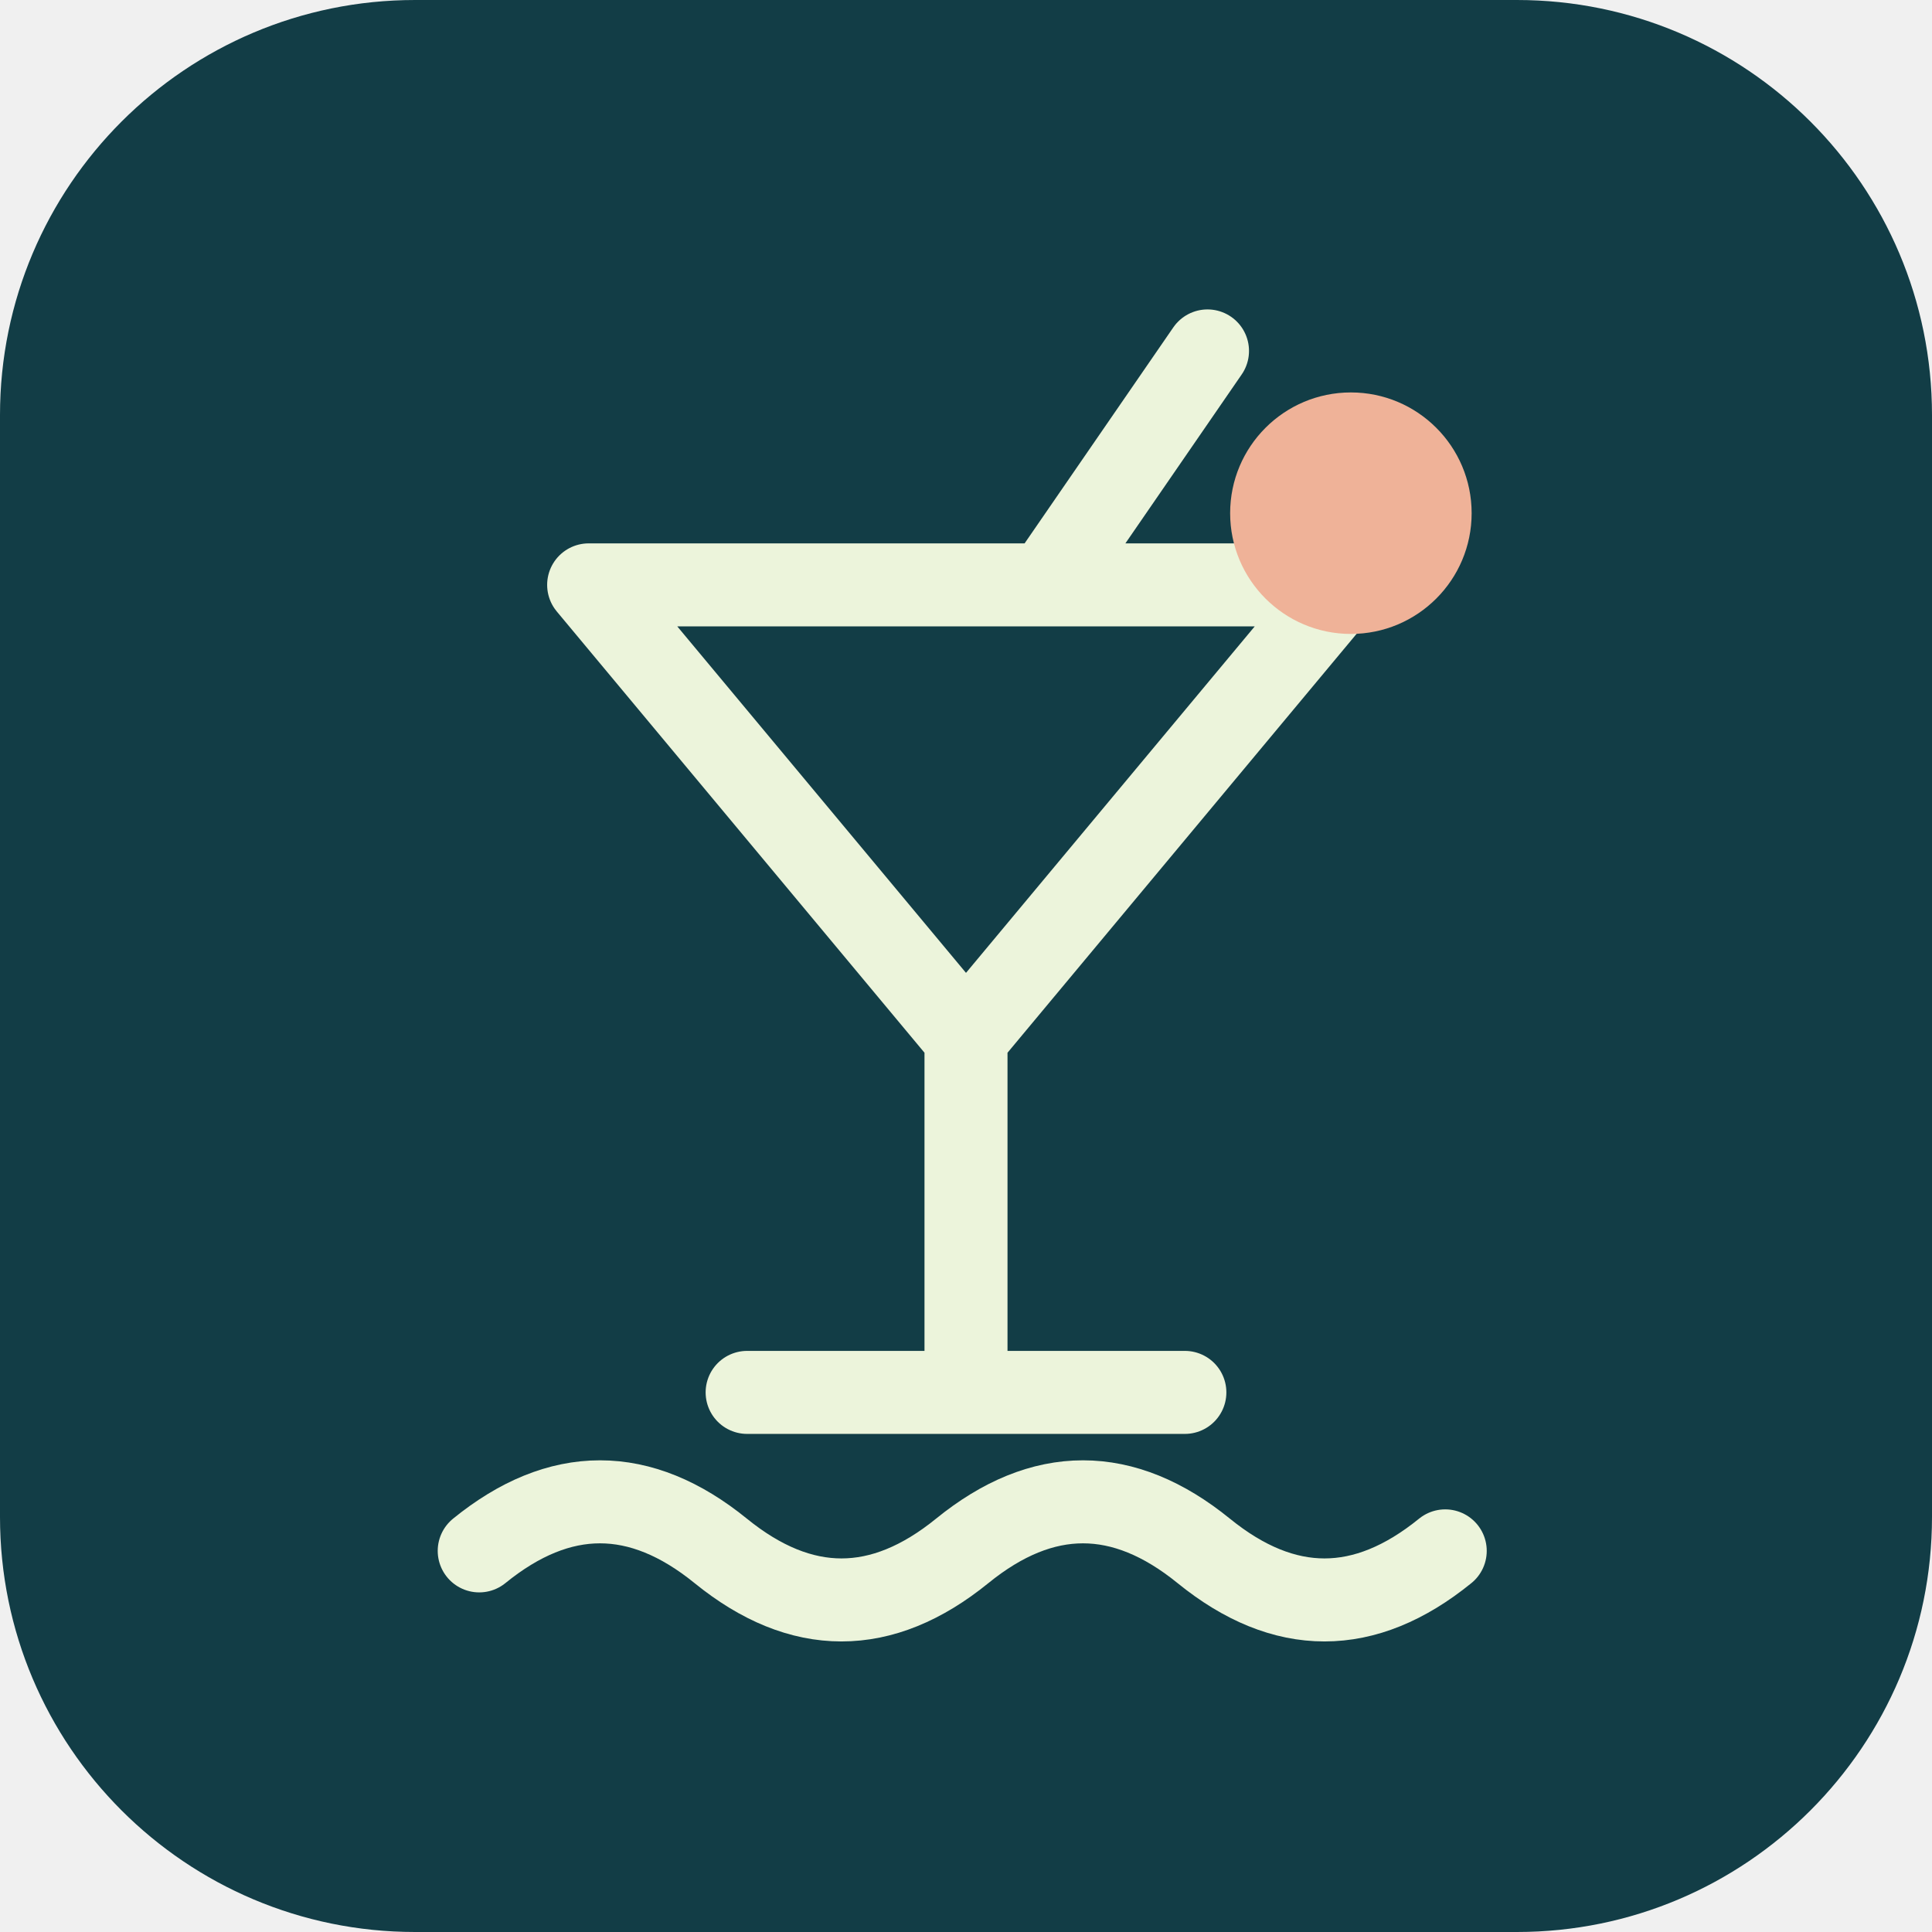
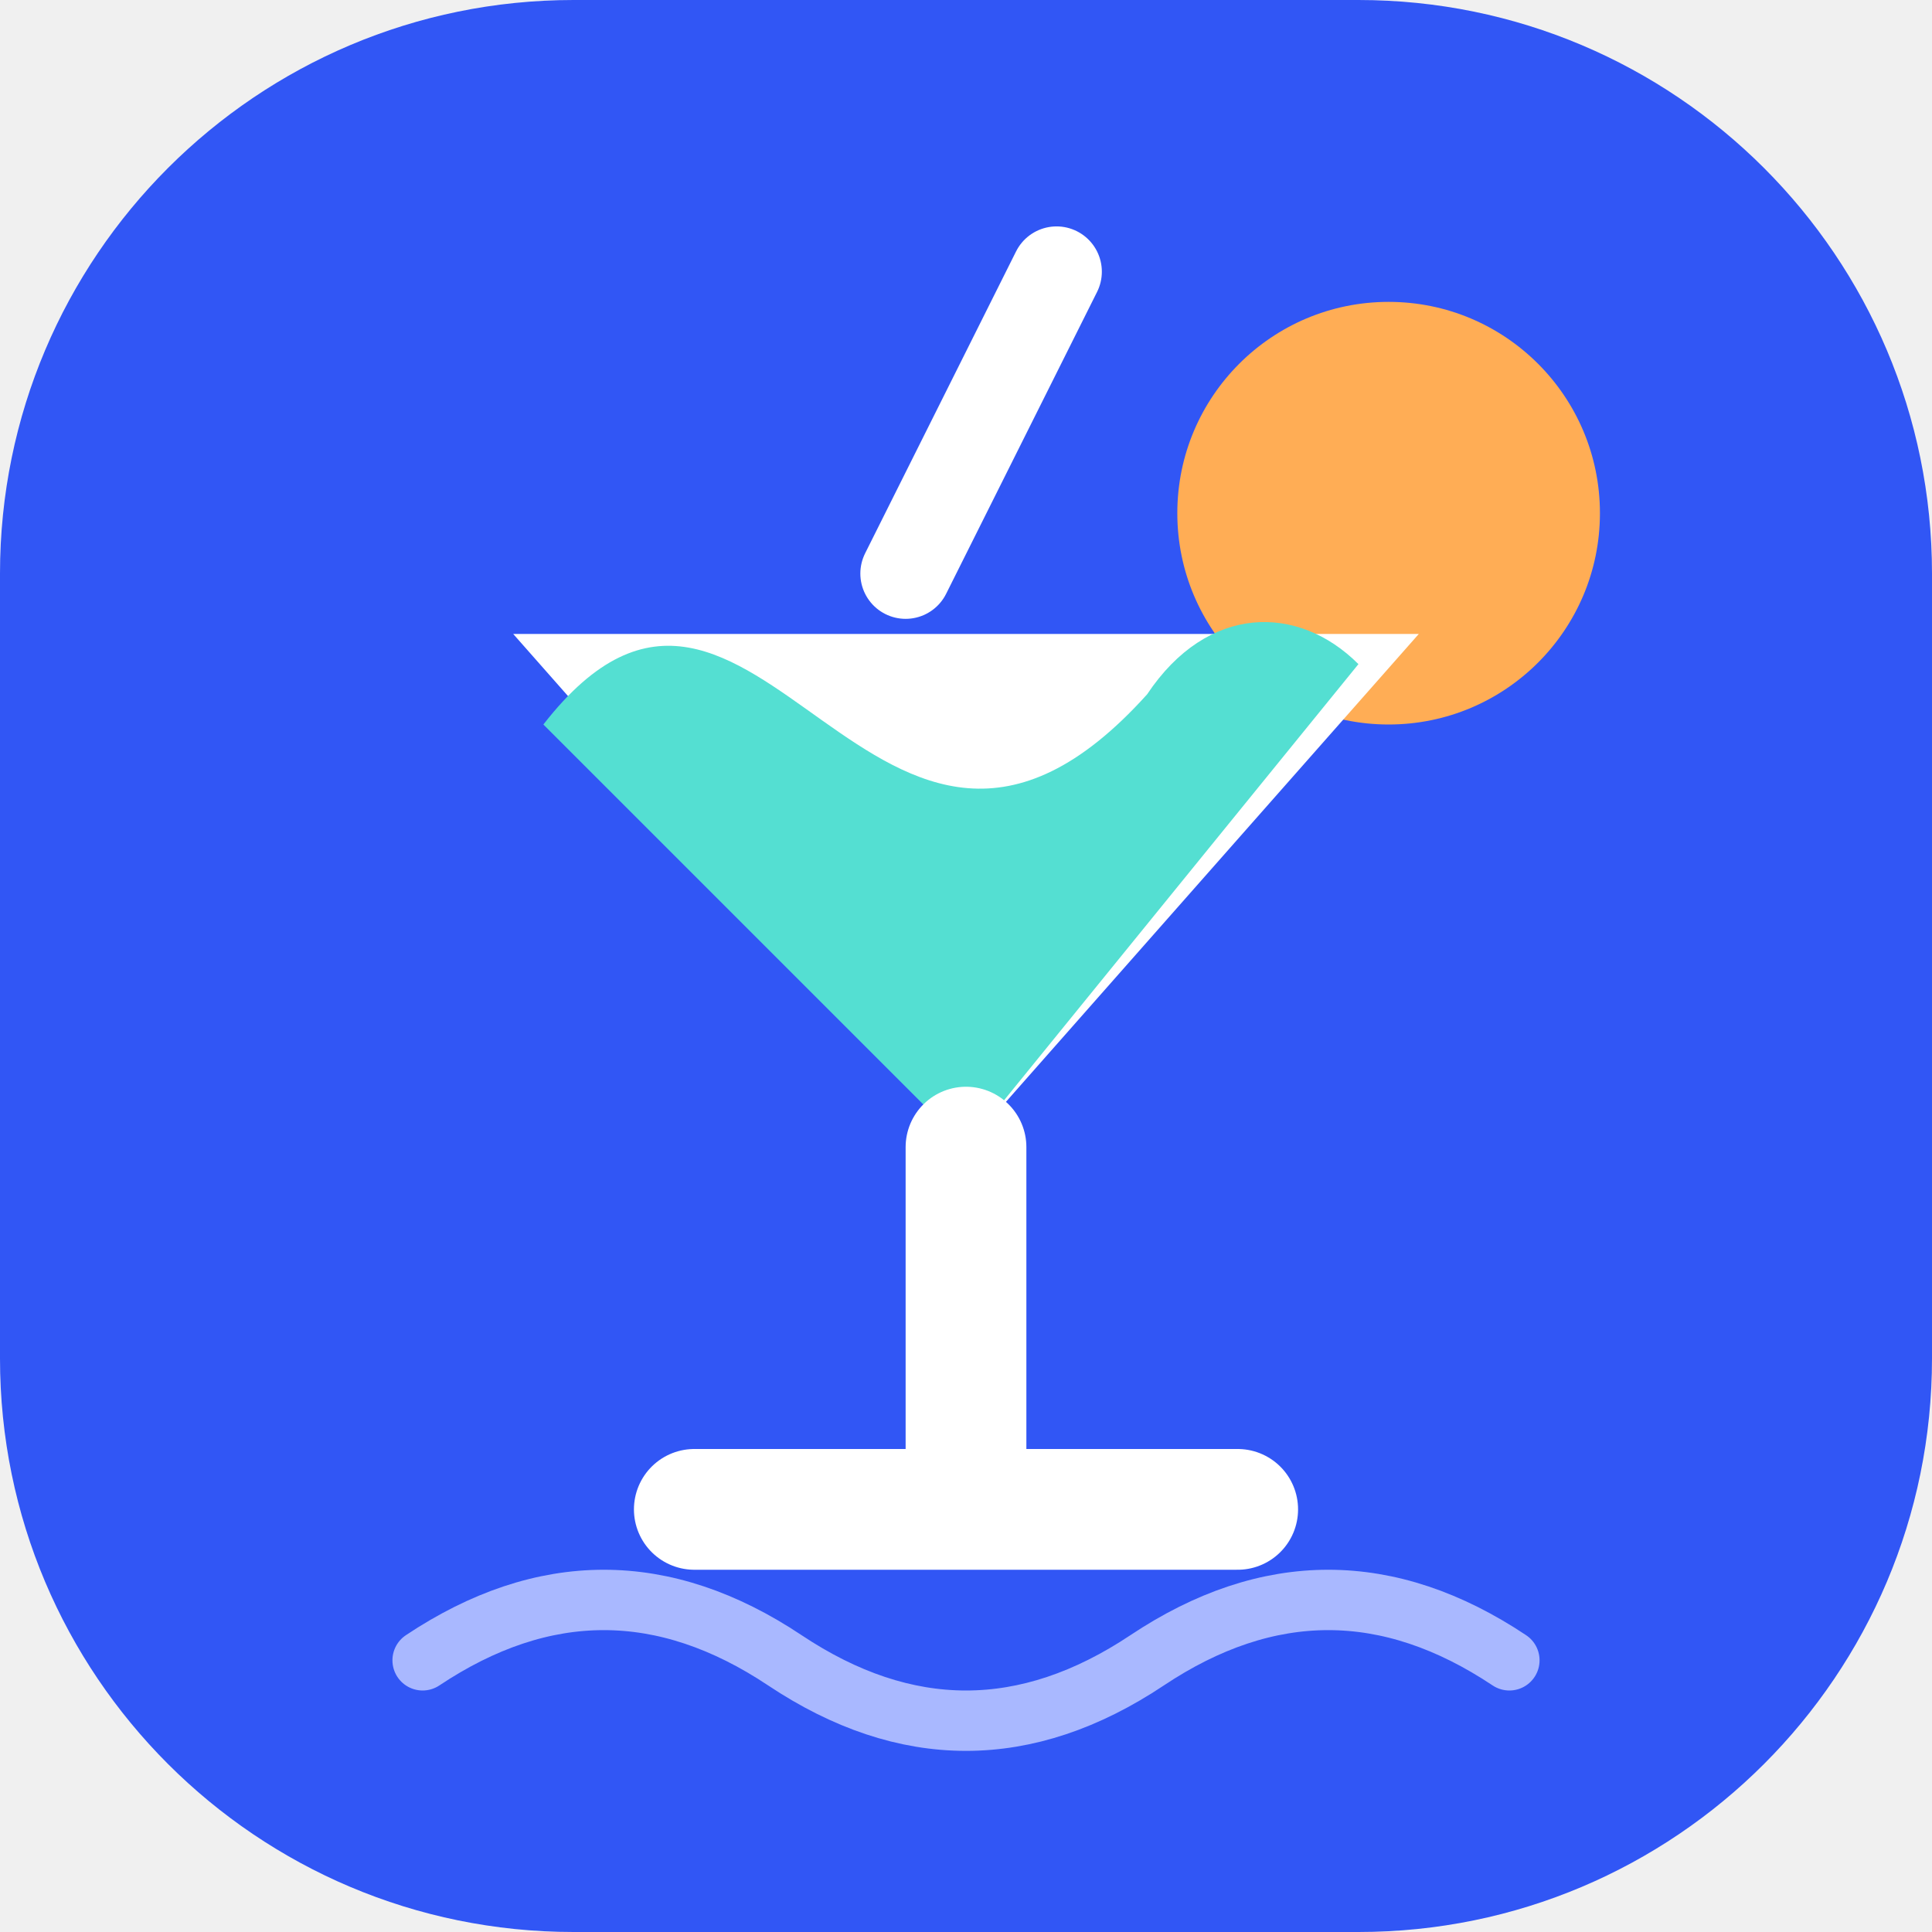
- <svg xmlns="http://www.w3.org/2000/svg" width="512" height="512" viewBox="0 0 512 512">
-   <rect width="512" height="512" rx="110" fill="#123d46" />
-   <g fill="none" stroke="#ecf4db" stroke-width="22" stroke-linecap="round" stroke-linejoin="round">
-     <path d="M156 155h200l-100 120zM256 275v94m-58 0h116M278 154l42-61" />
-     <path d="M127 411q32-26 64 0t64 0t64 0t64 0" />
-   </g>
-   <circle cx="358" cy="136" r="32" fill="#efb298" />
+ <svg xmlns="http://www.w3.org/2000/svg" width="512" height="512" viewBox="0 0 64 64">
+   <rect width="64" height="64" rx="19" fill="#3156f5" />
+   <circle cx="46" cy="17" r="7" fill="#ffad55" />
+   <path d="m17 21 15 17 15-17H17Z" fill="#fff" />
+   <path d="M18 24c7-9 11 9 20-1 2-3 5-3 7-1L32 38Z" fill="#54dfd2" />
+   <path d="M32 38v12m-9 0h18" stroke="#fff" stroke-width="4" stroke-linecap="round" />
+   <path d="m30 19 5-10" stroke="#fff" stroke-width="3" stroke-linecap="round" />
+   <path d="M14 55q6-4 12 0t12 0t12 0" fill="none" stroke="#a9b8ff" stroke-width="2" stroke-linecap="round" />
</svg>
